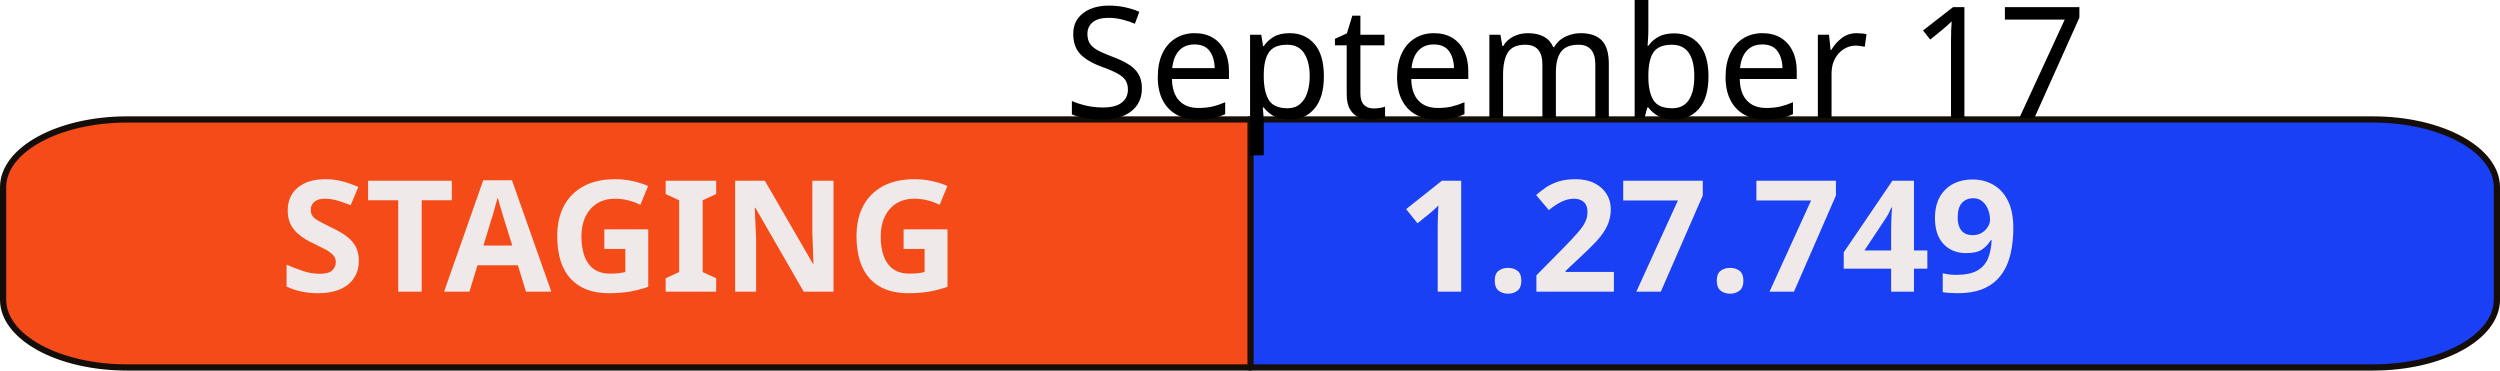
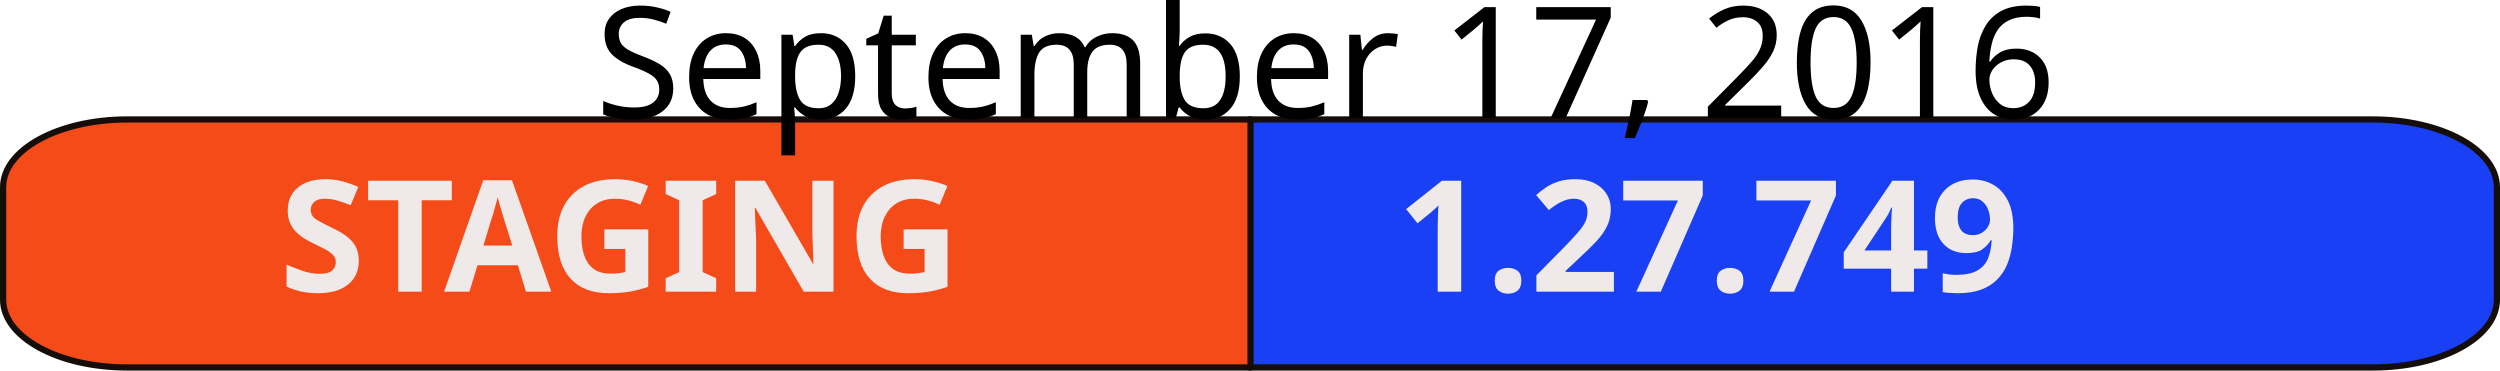
<svg xmlns="http://www.w3.org/2000/svg" width="113.512mm" height="16.826mm" viewBox="0 0 402.209 59.618" id="svg2" version="1.1">
  <defs id="defs4" />
  <g id="layer1" transform="translate(-122.2328,-45.79602)">
    <path style="opacity:1;fill:#1940f5;fill-opacity:1;fill-rule:nonzero;stroke:#150d08;stroke-width:1;stroke-linejoin:round;stroke-miterlimit:4;stroke-dasharray:none;stroke-opacity:1" d="m 323.248,65.014 0,39.9 180.727,0 c 11.062,0 19.967,-4.864 19.967,-10.906 l 0,-18.088 c 0,-6.042 -8.905,-10.906 -19.967,-10.906 l -180.727,0 z" id="rect10000" />
    <path id="path10032" d="m 323.426,65.014 0,39.9 -180.727,0 c -11.062,0 -19.967,-4.864 -19.967,-10.906 l 0,-18.088 c 0,-6.042 8.905,-10.906 19.967,-10.906 l 180.727,0 z" style="opacity:1;fill:#f54b19;fill-opacity:1;fill-rule:nonzero;stroke:#150d08;stroke-width:1;stroke-linejoin:round;stroke-miterlimit:4;stroke-dasharray:none;stroke-opacity:1" />
    <text xml:space="preserve" style="font-style:normal;font-weight:normal;font-size:40px;line-height:125%;font-family:sans-serif;letter-spacing:0px;word-spacing:0px;fill:#f0e9e9;fill-opacity:1;stroke:none;stroke-width:1px;stroke-linecap:butt;stroke-linejoin:miter;stroke-opacity:1" x="167.18" y="92.717" id="text10034">
      <tspan id="tspan10036" x="167.18" y="92.717" style="font-style:normal;font-variant:normal;font-weight:bold;font-stretch:normal;font-size:25px;font-family:sans-serif;-inkscape-font-specification:'sans-serif Bold'">STAGING</tspan>
    </text>
    <text id="text10038" y="92.717" x="346.987" style="font-style:normal;font-weight:normal;font-size:40px;line-height:125%;font-family:sans-serif;letter-spacing:0px;word-spacing:0px;fill:#f0e9e9;fill-opacity:1;stroke:none;stroke-width:1px;stroke-linecap:butt;stroke-linejoin:miter;stroke-opacity:1" xml:space="preserve">
      <tspan style="font-style:normal;font-variant:normal;font-weight:bold;font-stretch:normal;font-size:25px;font-family:sans-serif;-inkscape-font-specification:'sans-serif Bold'" y="92.717" x="346.987" id="tspan10040">1.27.749</tspan>
    </text>
    <text xml:space="preserve" style="font-style:normal;font-weight:normal;font-size:40px;line-height:125%;font-family:sans-serif;letter-spacing:0px;word-spacing:0px;fill:#000000;fill-opacity:1;stroke:none;stroke-width:1px;stroke-linecap:butt;stroke-linejoin:miter;stroke-opacity:1" x="322.774" y="64.79" id="text10042">
-       <tspan id="tspan10044" x="510" y="64.79" style="font-size:25px;text-anchor:end">September 17</tspan>
+       <tspan id="tspan10044" x="505" y="64.79" style="font-size:25px;text-anchor:end">September 17, 2016</tspan>
    </text>
  </g>
</svg>
